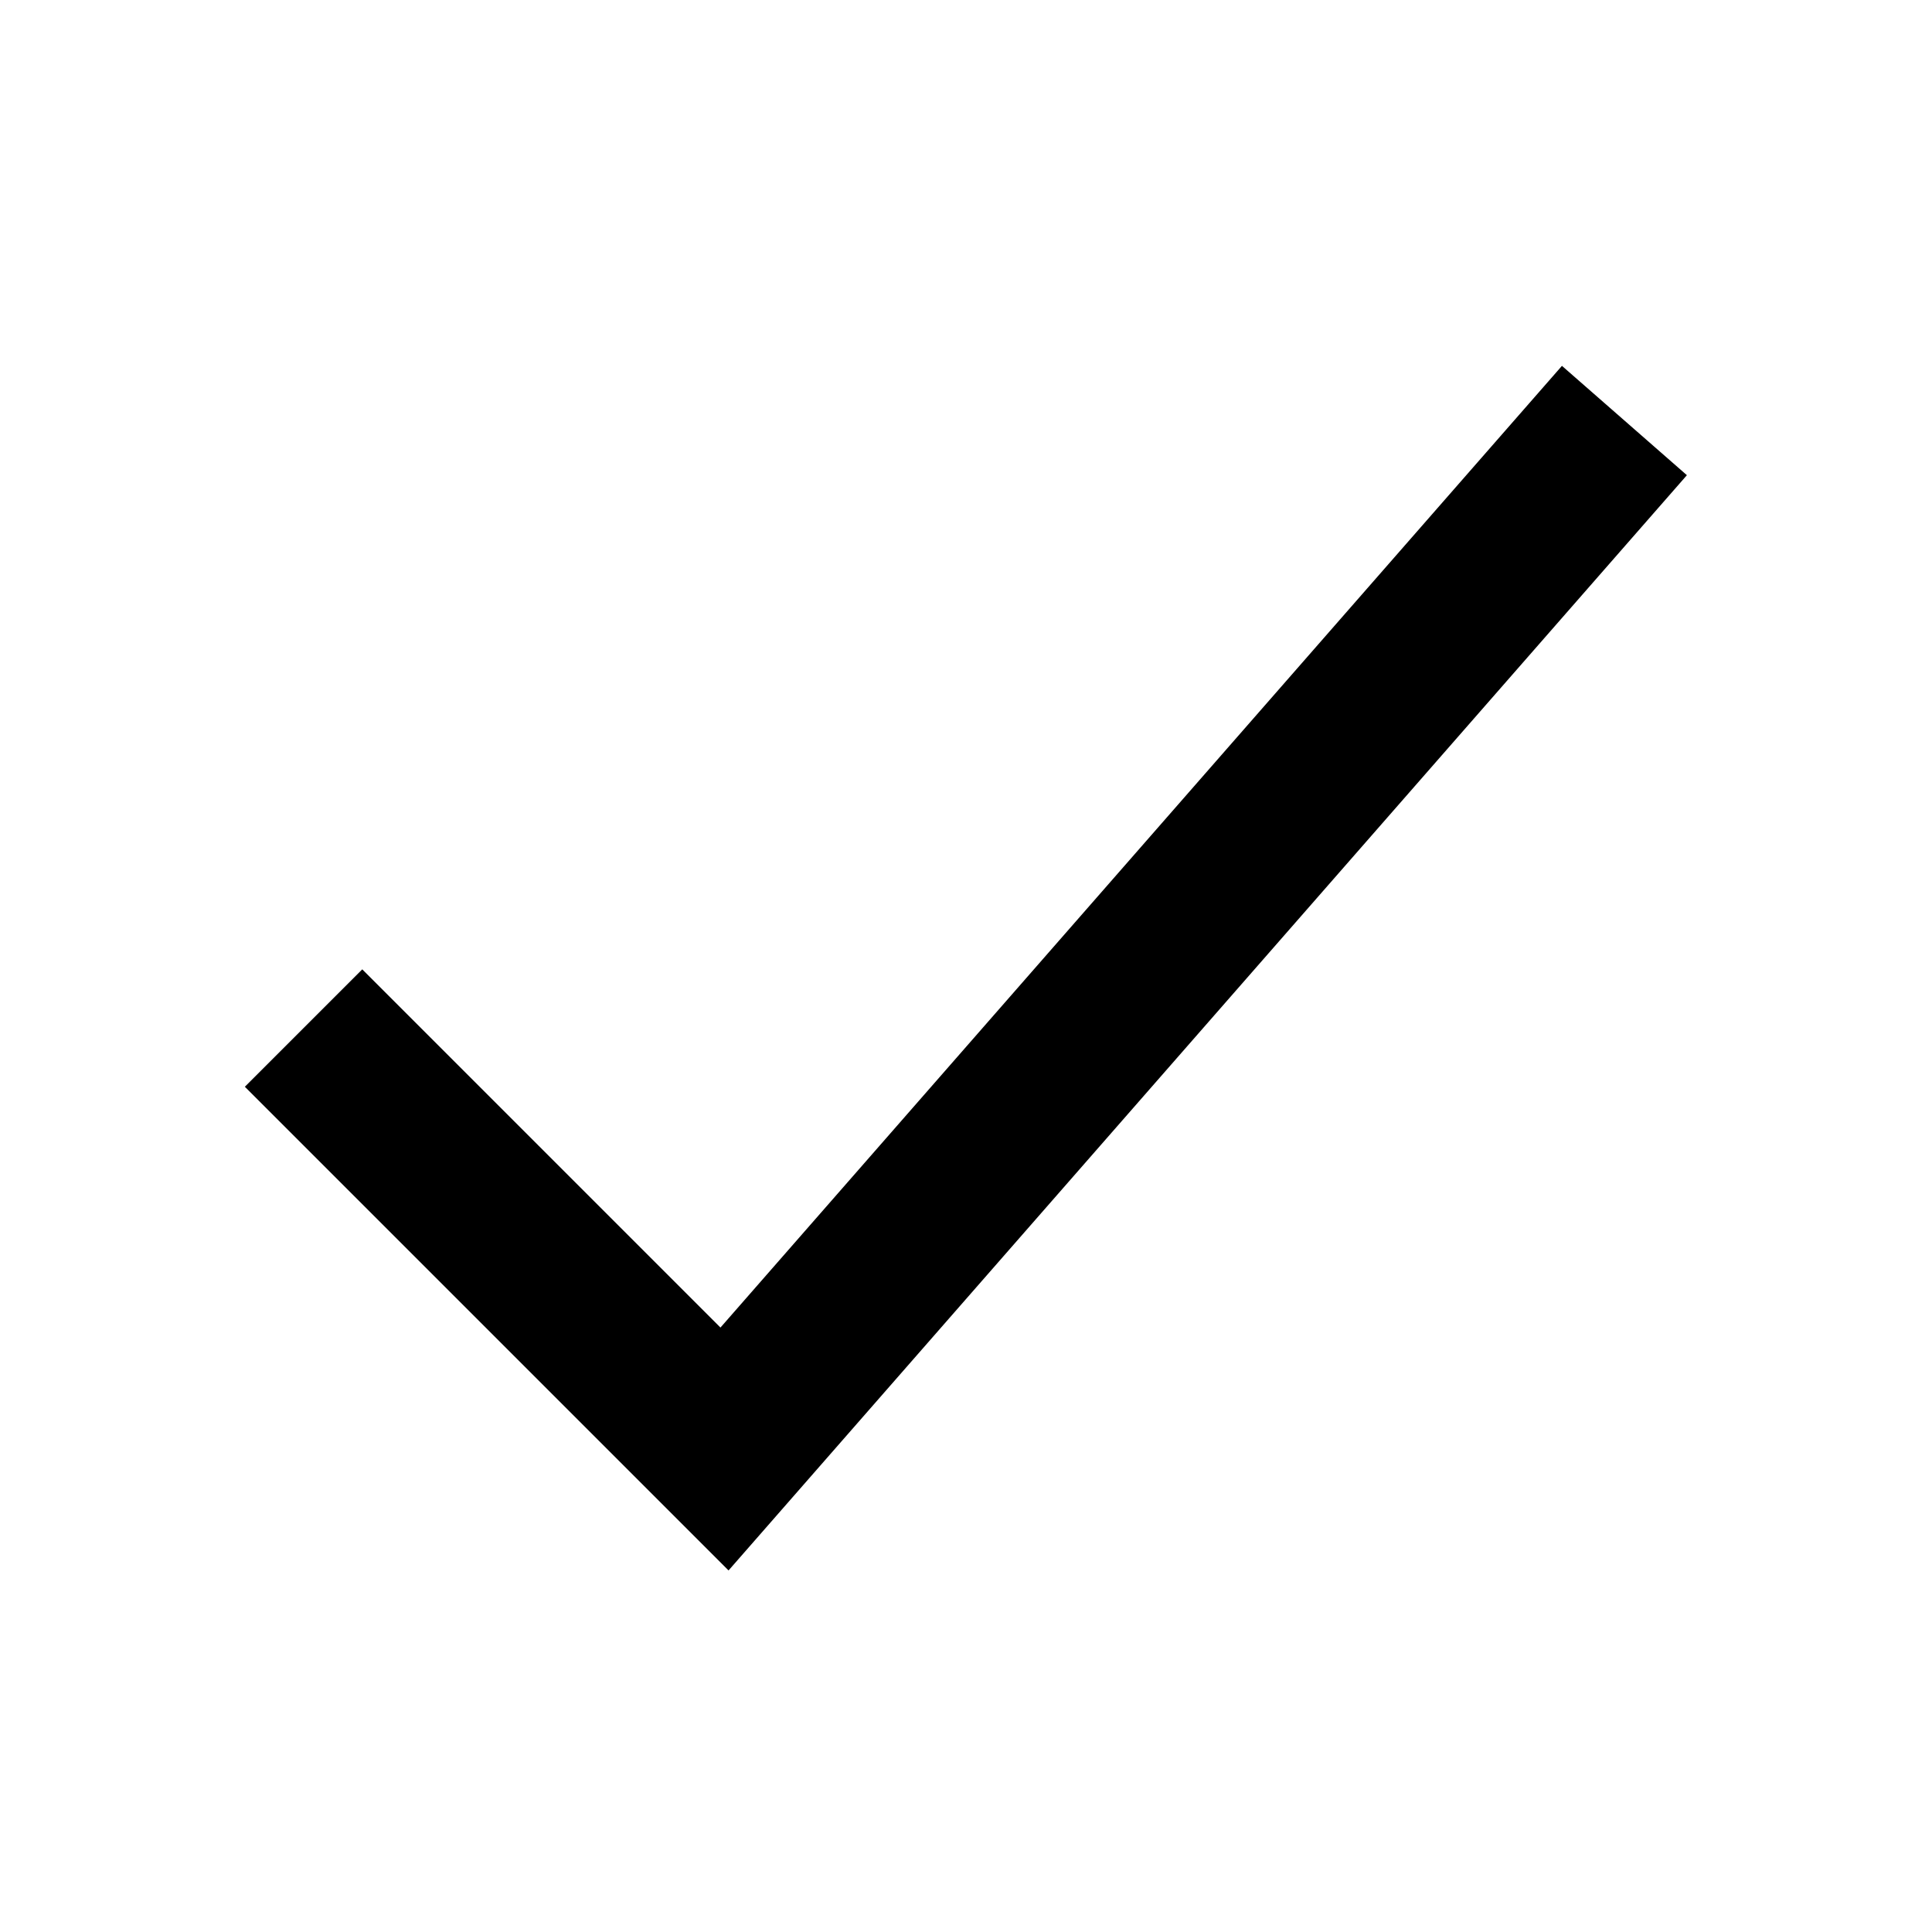
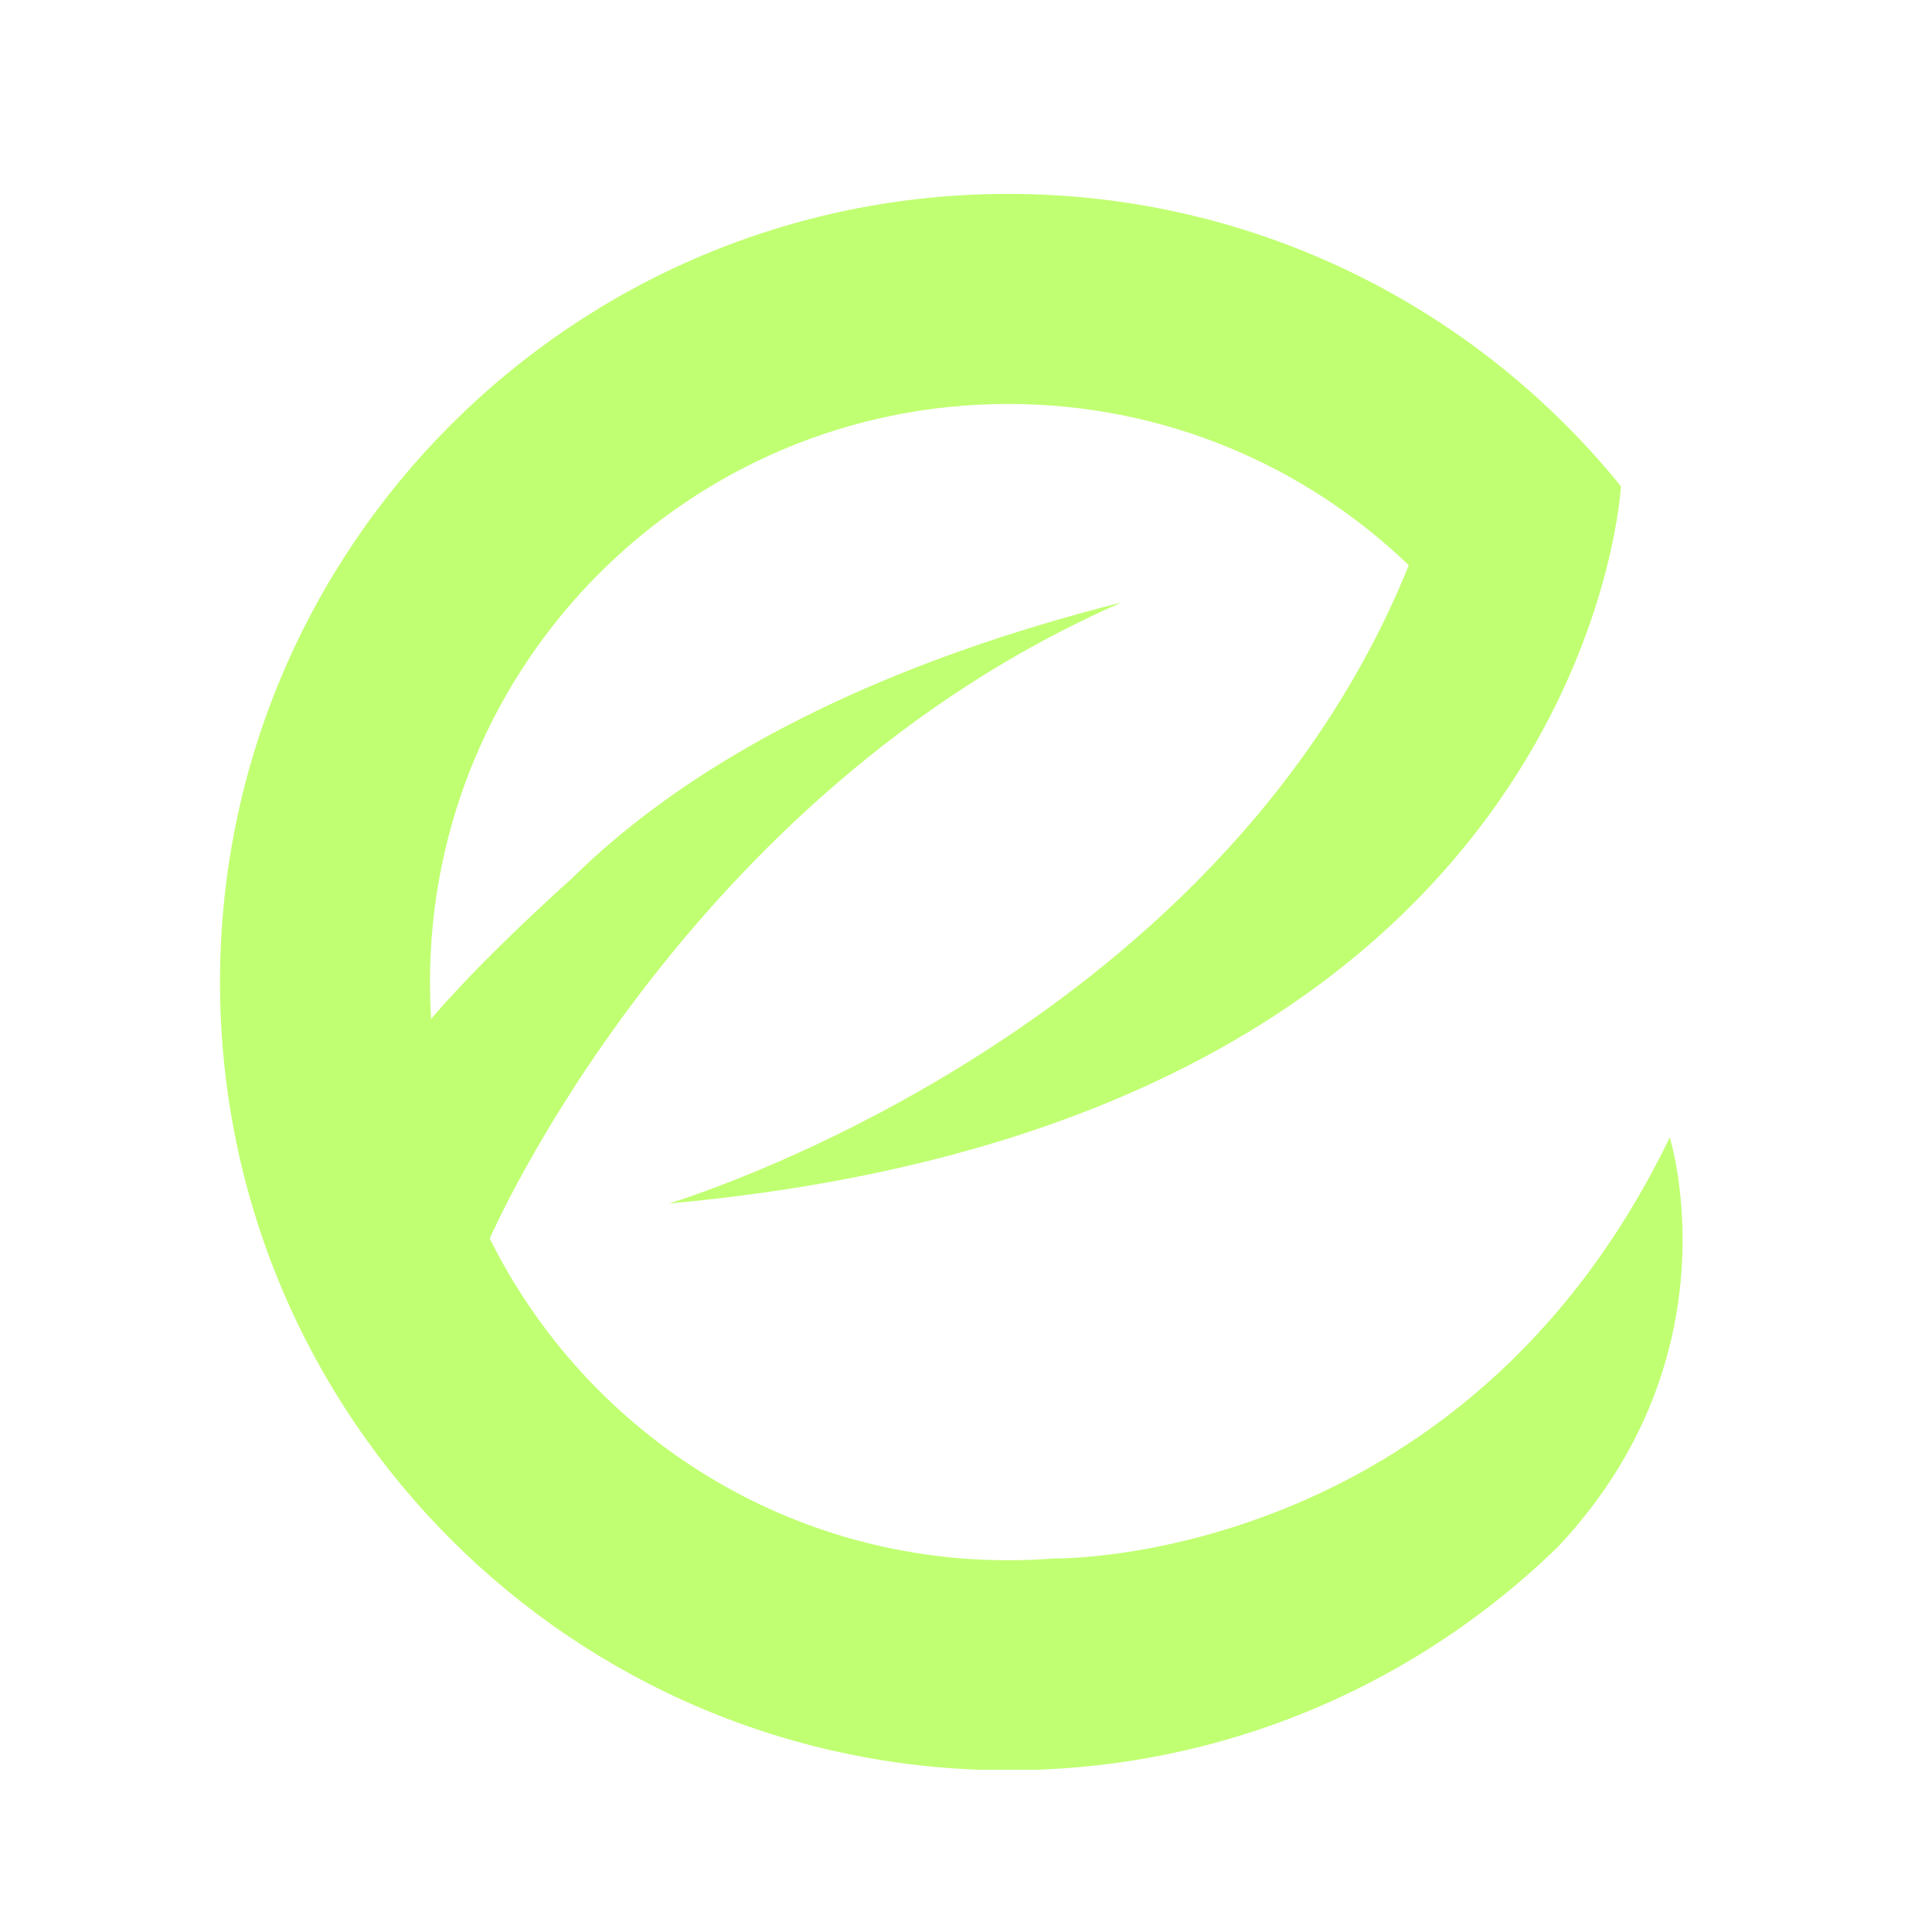
- <svg xmlns="http://www.w3.org/2000/svg" width="512" height="512" viewBox="0 0 512 512">
-   <path fill="none" stroke="currentColor" stroke-linecap="square" stroke-miterlimit="10" stroke-width="44" d="M416 128L192 384l-96-96" />
+ <svg xmlns="http://www.w3.org/2000/svg" width="500" zoomAndPan="magnify" viewBox="0 0 375 375" height="500" preserveAspectRatio="xMidYMid meet" version="1.0">
+   <defs>
+     <clipPath id="564ff3d2ad">
+       <path d="M 42.703 37.5 L 327 37.5 L 327 343.5 L 42.703 343.5 Z M 42.703 37.5 " clip-rule="nonzero" />
+     </clipPath>
+   </defs>
+   <g clip-path="url(#564ff3d2ad)">
+     <path fill="#c1ff72" d="M 204.668 302.492 C 201.707 302.73 198.711 302.844 195.684 302.844 C 151.574 302.844 113.414 277.402 95.062 240.395 C 95.027 240.48 132.309 154.234 217.727 116.922 C 173.723 128.066 144.133 143.523 124.23 158.953 L 124.238 158.945 L 124.113 159.051 C 119.176 162.887 114.836 166.711 111.027 170.473 C 102.535 178.133 91.648 188.461 83.68 197.77 C 83.527 195.41 83.461 193.031 83.461 190.633 C 83.461 128.648 133.711 78.41 195.691 78.41 C 225.875 78.41 253.27 90.324 273.449 109.707 C 236.129 202.09 129.805 233.605 129.805 233.605 C 231.633 224.383 277.426 180.445 297.977 144.363 C 313.484 117.129 314.617 94.371 314.617 94.371 C 286.574 59.762 243.715 37.633 195.691 37.633 C 111.199 37.633 42.703 106.125 42.703 190.621 C 42.703 275.117 111.199 343.609 195.691 343.609 C 220.375 343.609 243.695 337.766 264.332 327.383 C 278.391 320.309 291.199 311.133 302.367 300.273 C 337.449 263.008 324.098 220.777 324.098 220.777 C 283.898 303.969 204.668 302.492 204.668 302.492 " fill-opacity="1" fill-rule="evenodd" />
+   </g>
</svg>
